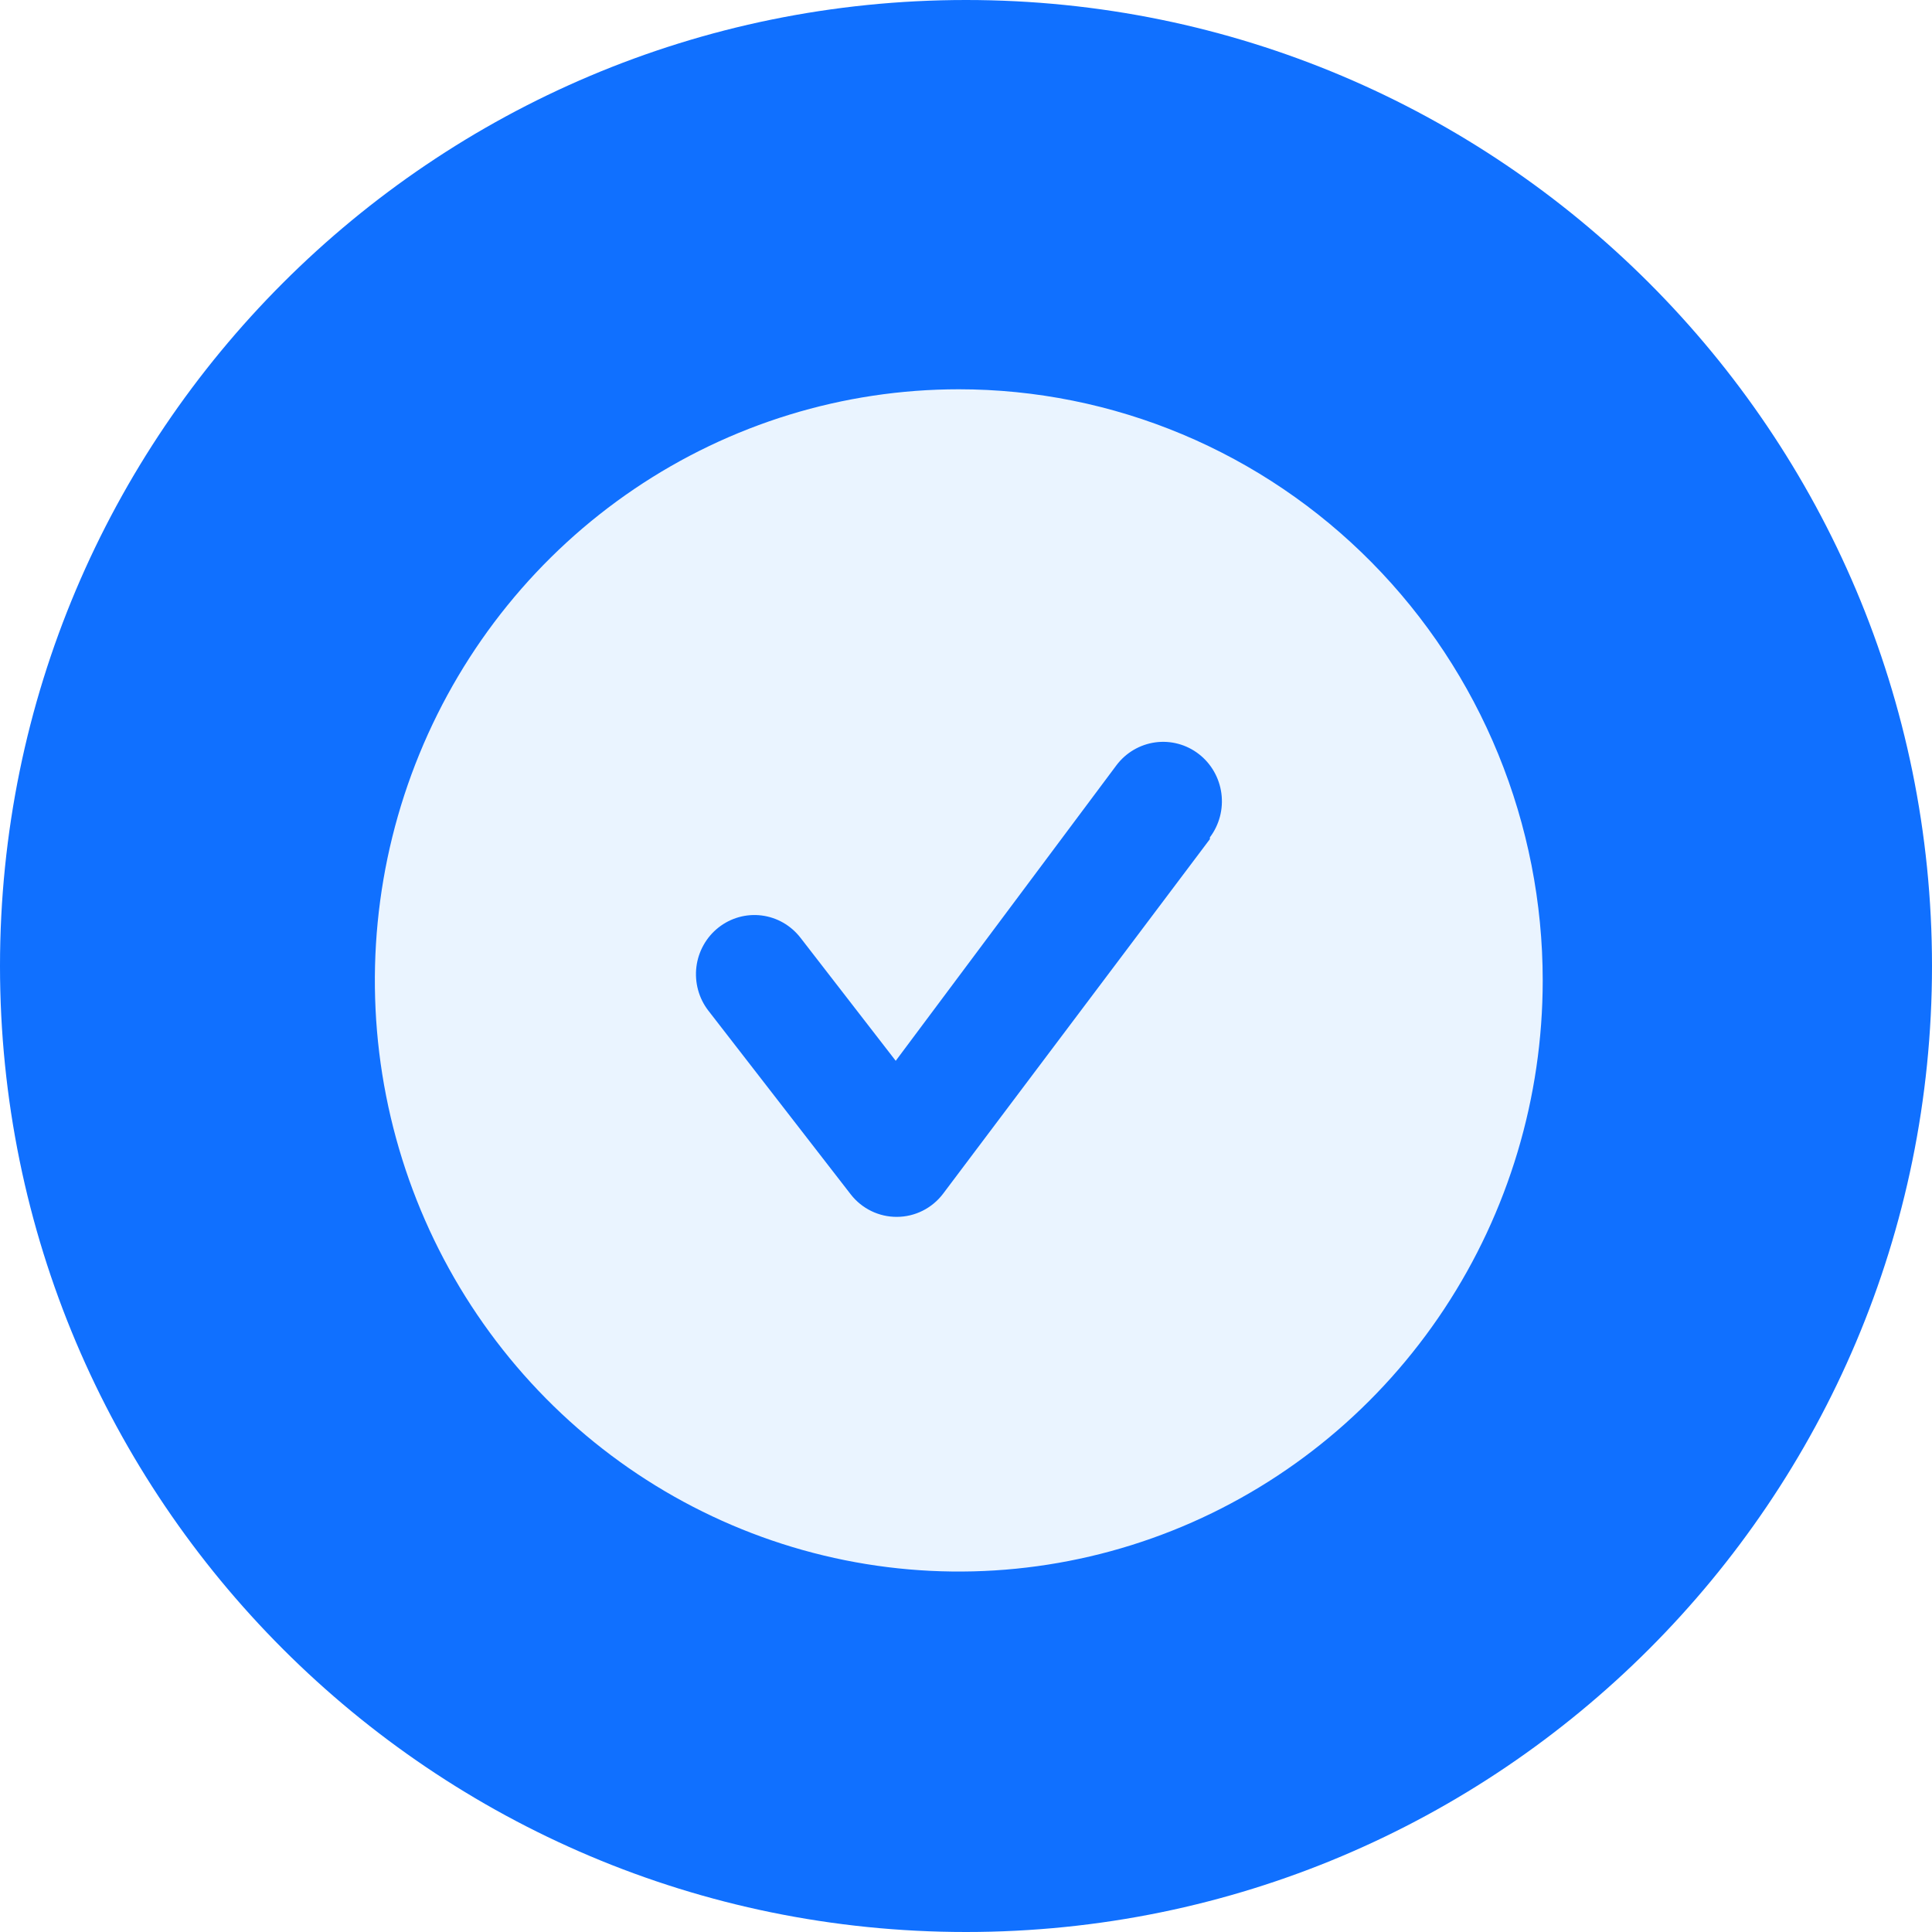
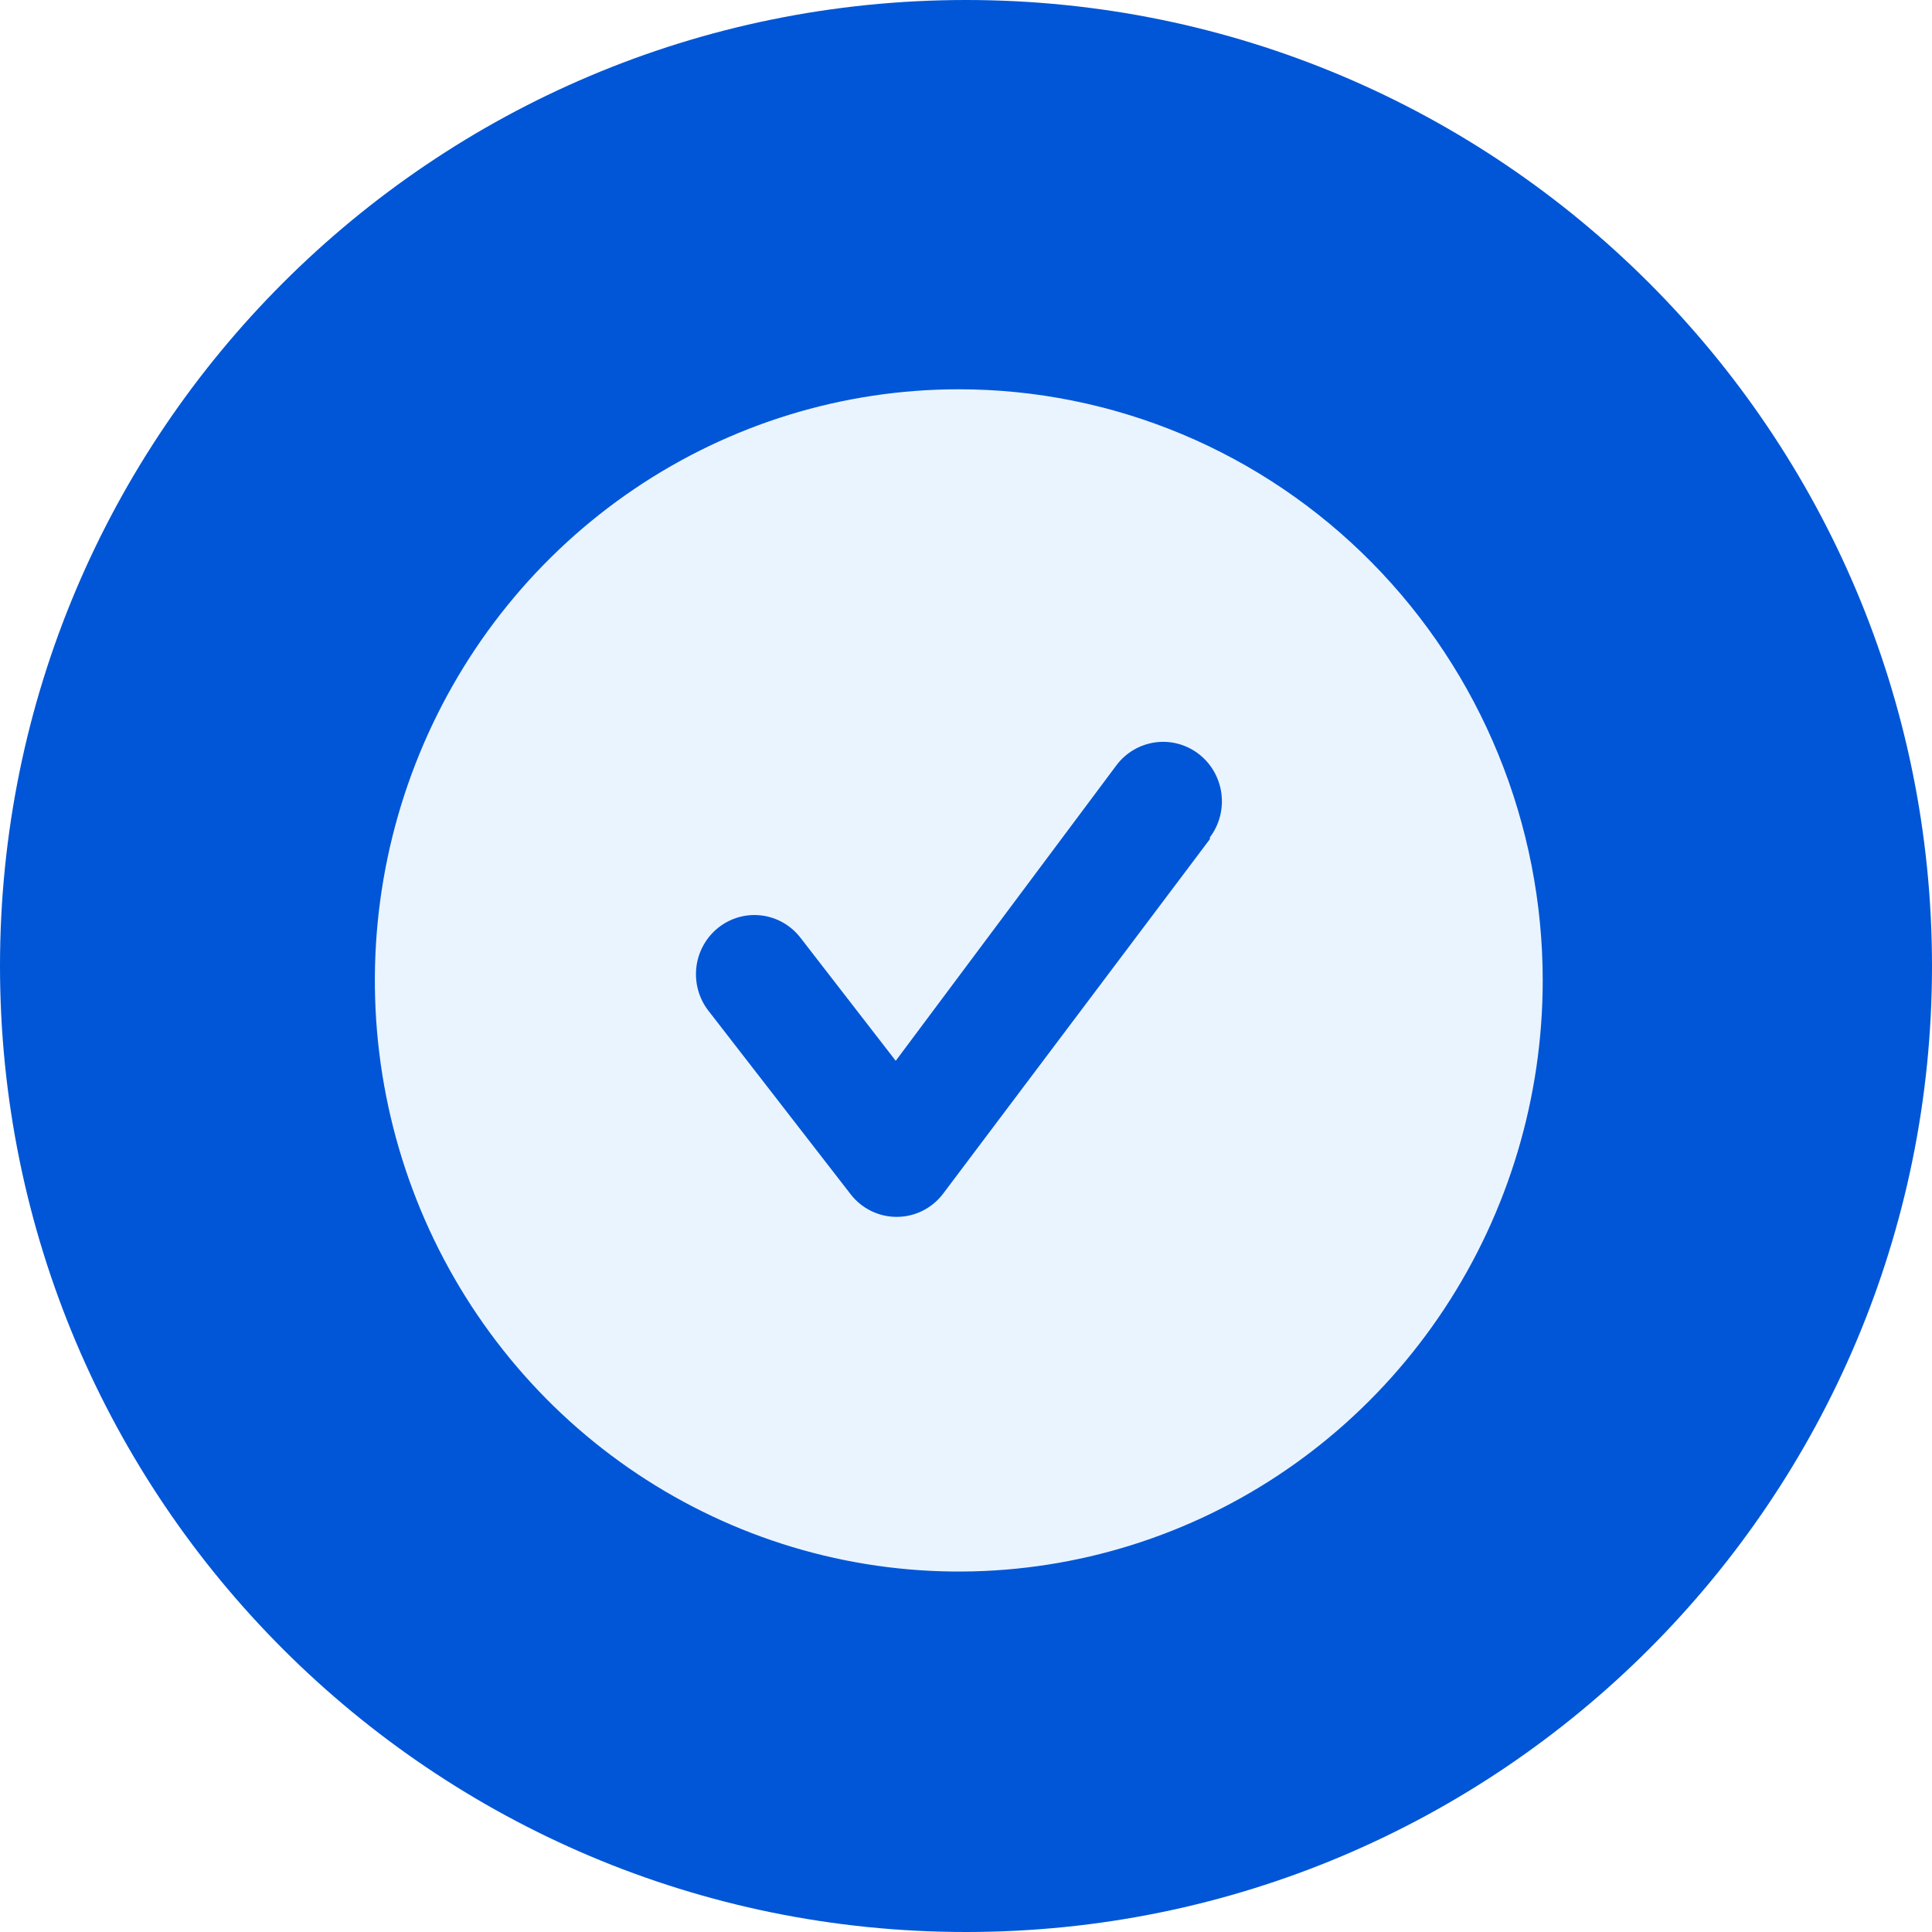
<svg xmlns="http://www.w3.org/2000/svg" width="134" height="134" viewBox="0 0 134 134" fill="none">
-   <circle cx="67" cy="67" r="67" fill="#1070FF" />
+   <circle cx="67" cy="67" r="67" fill="#0056D6" />
  <path d="M66.5 27C58.49 27 50.66 29.405 43.999 33.91C37.339 38.415 32.148 44.818 29.083 52.31C26.017 59.802 25.215 68.046 26.778 75.999C28.341 83.952 32.198 91.257 37.862 96.991C43.526 102.725 50.743 106.63 58.599 108.212C66.455 109.794 74.598 108.982 81.999 105.879C89.399 102.776 95.724 97.521 100.175 90.778C104.625 84.036 107 76.109 107 68C107 62.616 105.952 57.284 103.917 52.31C101.882 47.336 98.899 42.816 95.138 39.009C91.377 35.201 86.912 32.181 81.999 30.121C77.085 28.061 71.819 27 66.5 27V27ZM83.915 58.201L65.406 82.801C65.029 83.297 64.545 83.699 63.99 83.976C63.435 84.254 62.825 84.398 62.207 84.4C61.592 84.403 60.984 84.265 60.43 83.995C59.875 83.725 59.389 83.331 59.008 82.842L49.126 70.091C48.798 69.666 48.557 69.179 48.416 68.659C48.275 68.14 48.236 67.597 48.301 67.062C48.367 66.527 48.536 66.011 48.8 65.542C49.062 65.073 49.414 64.662 49.834 64.331C50.683 63.662 51.759 63.362 52.826 63.496C53.355 63.563 53.865 63.734 54.328 64C54.791 64.267 55.197 64.623 55.525 65.048L62.126 73.576L77.435 53.076C77.759 52.645 78.165 52.283 78.627 52.011C79.09 51.739 79.601 51.562 80.131 51.489C80.661 51.417 81.2 51.451 81.718 51.59C82.235 51.728 82.72 51.969 83.145 52.297C83.571 52.625 83.928 53.035 84.197 53.504C84.466 53.972 84.641 54.489 84.713 55.026C84.784 55.563 84.751 56.109 84.614 56.632C84.477 57.156 84.239 57.647 83.915 58.078V58.201Z" fill="#EAF4FF" />
</svg>
